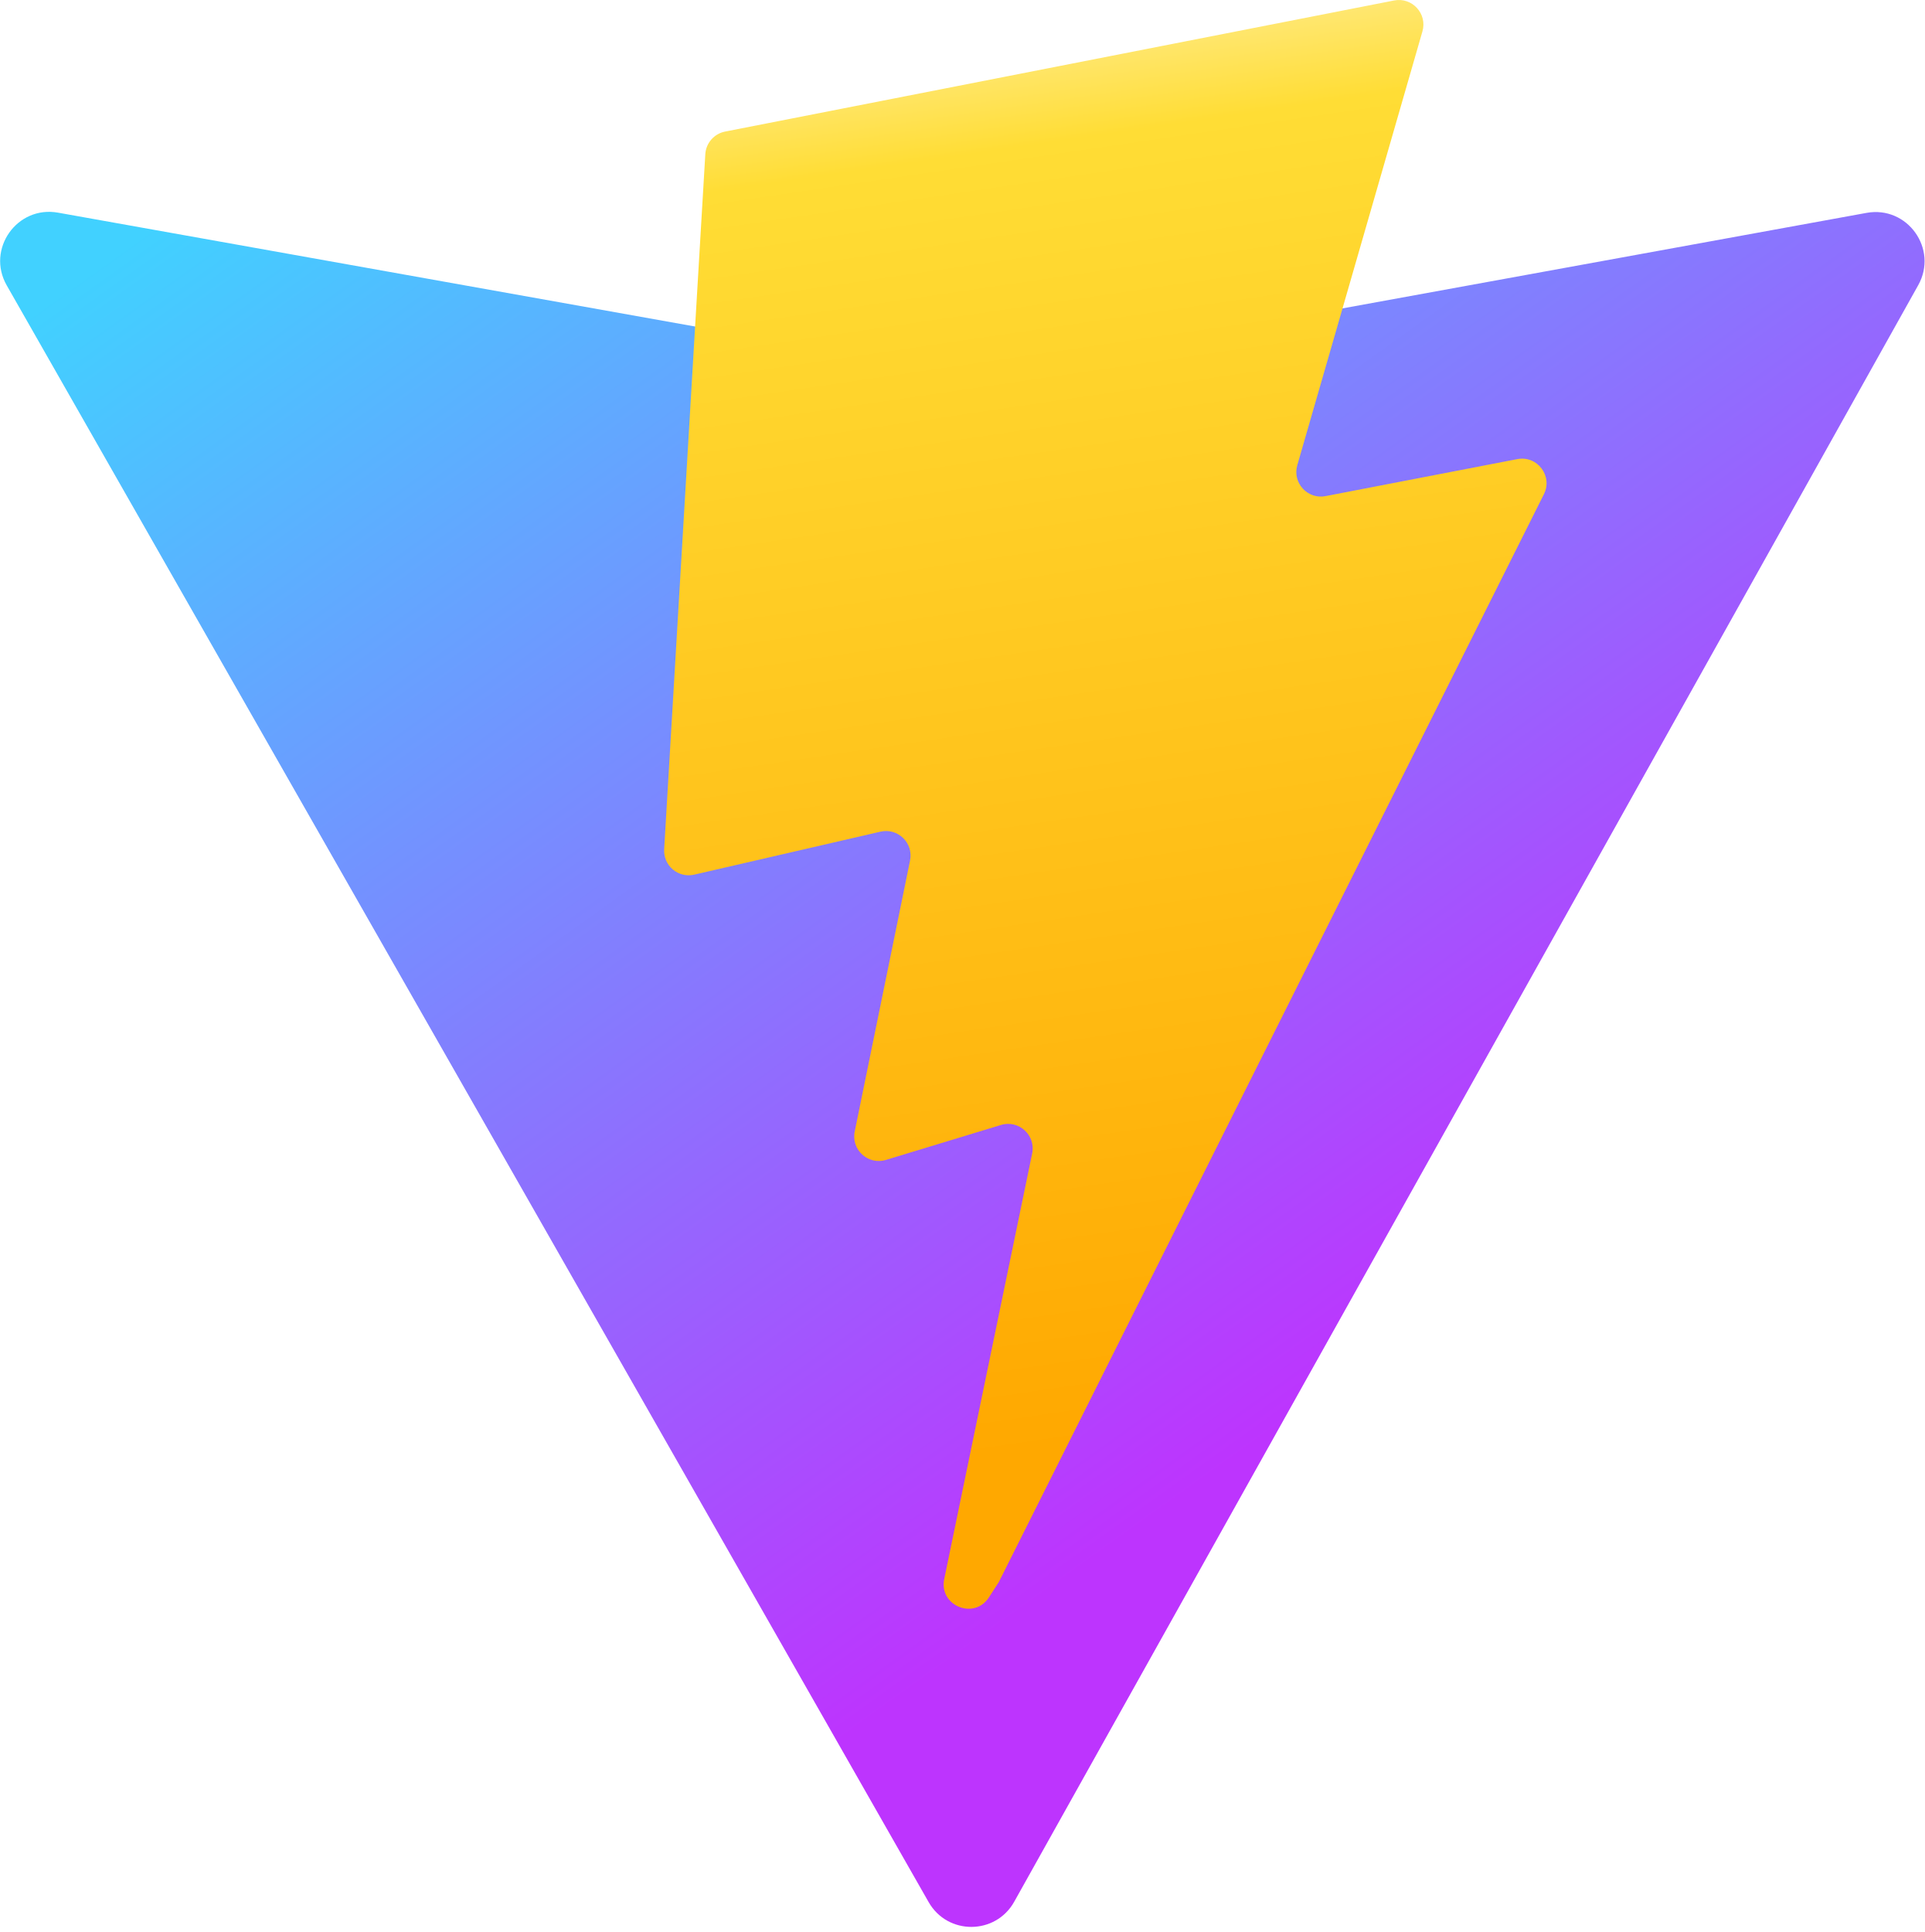
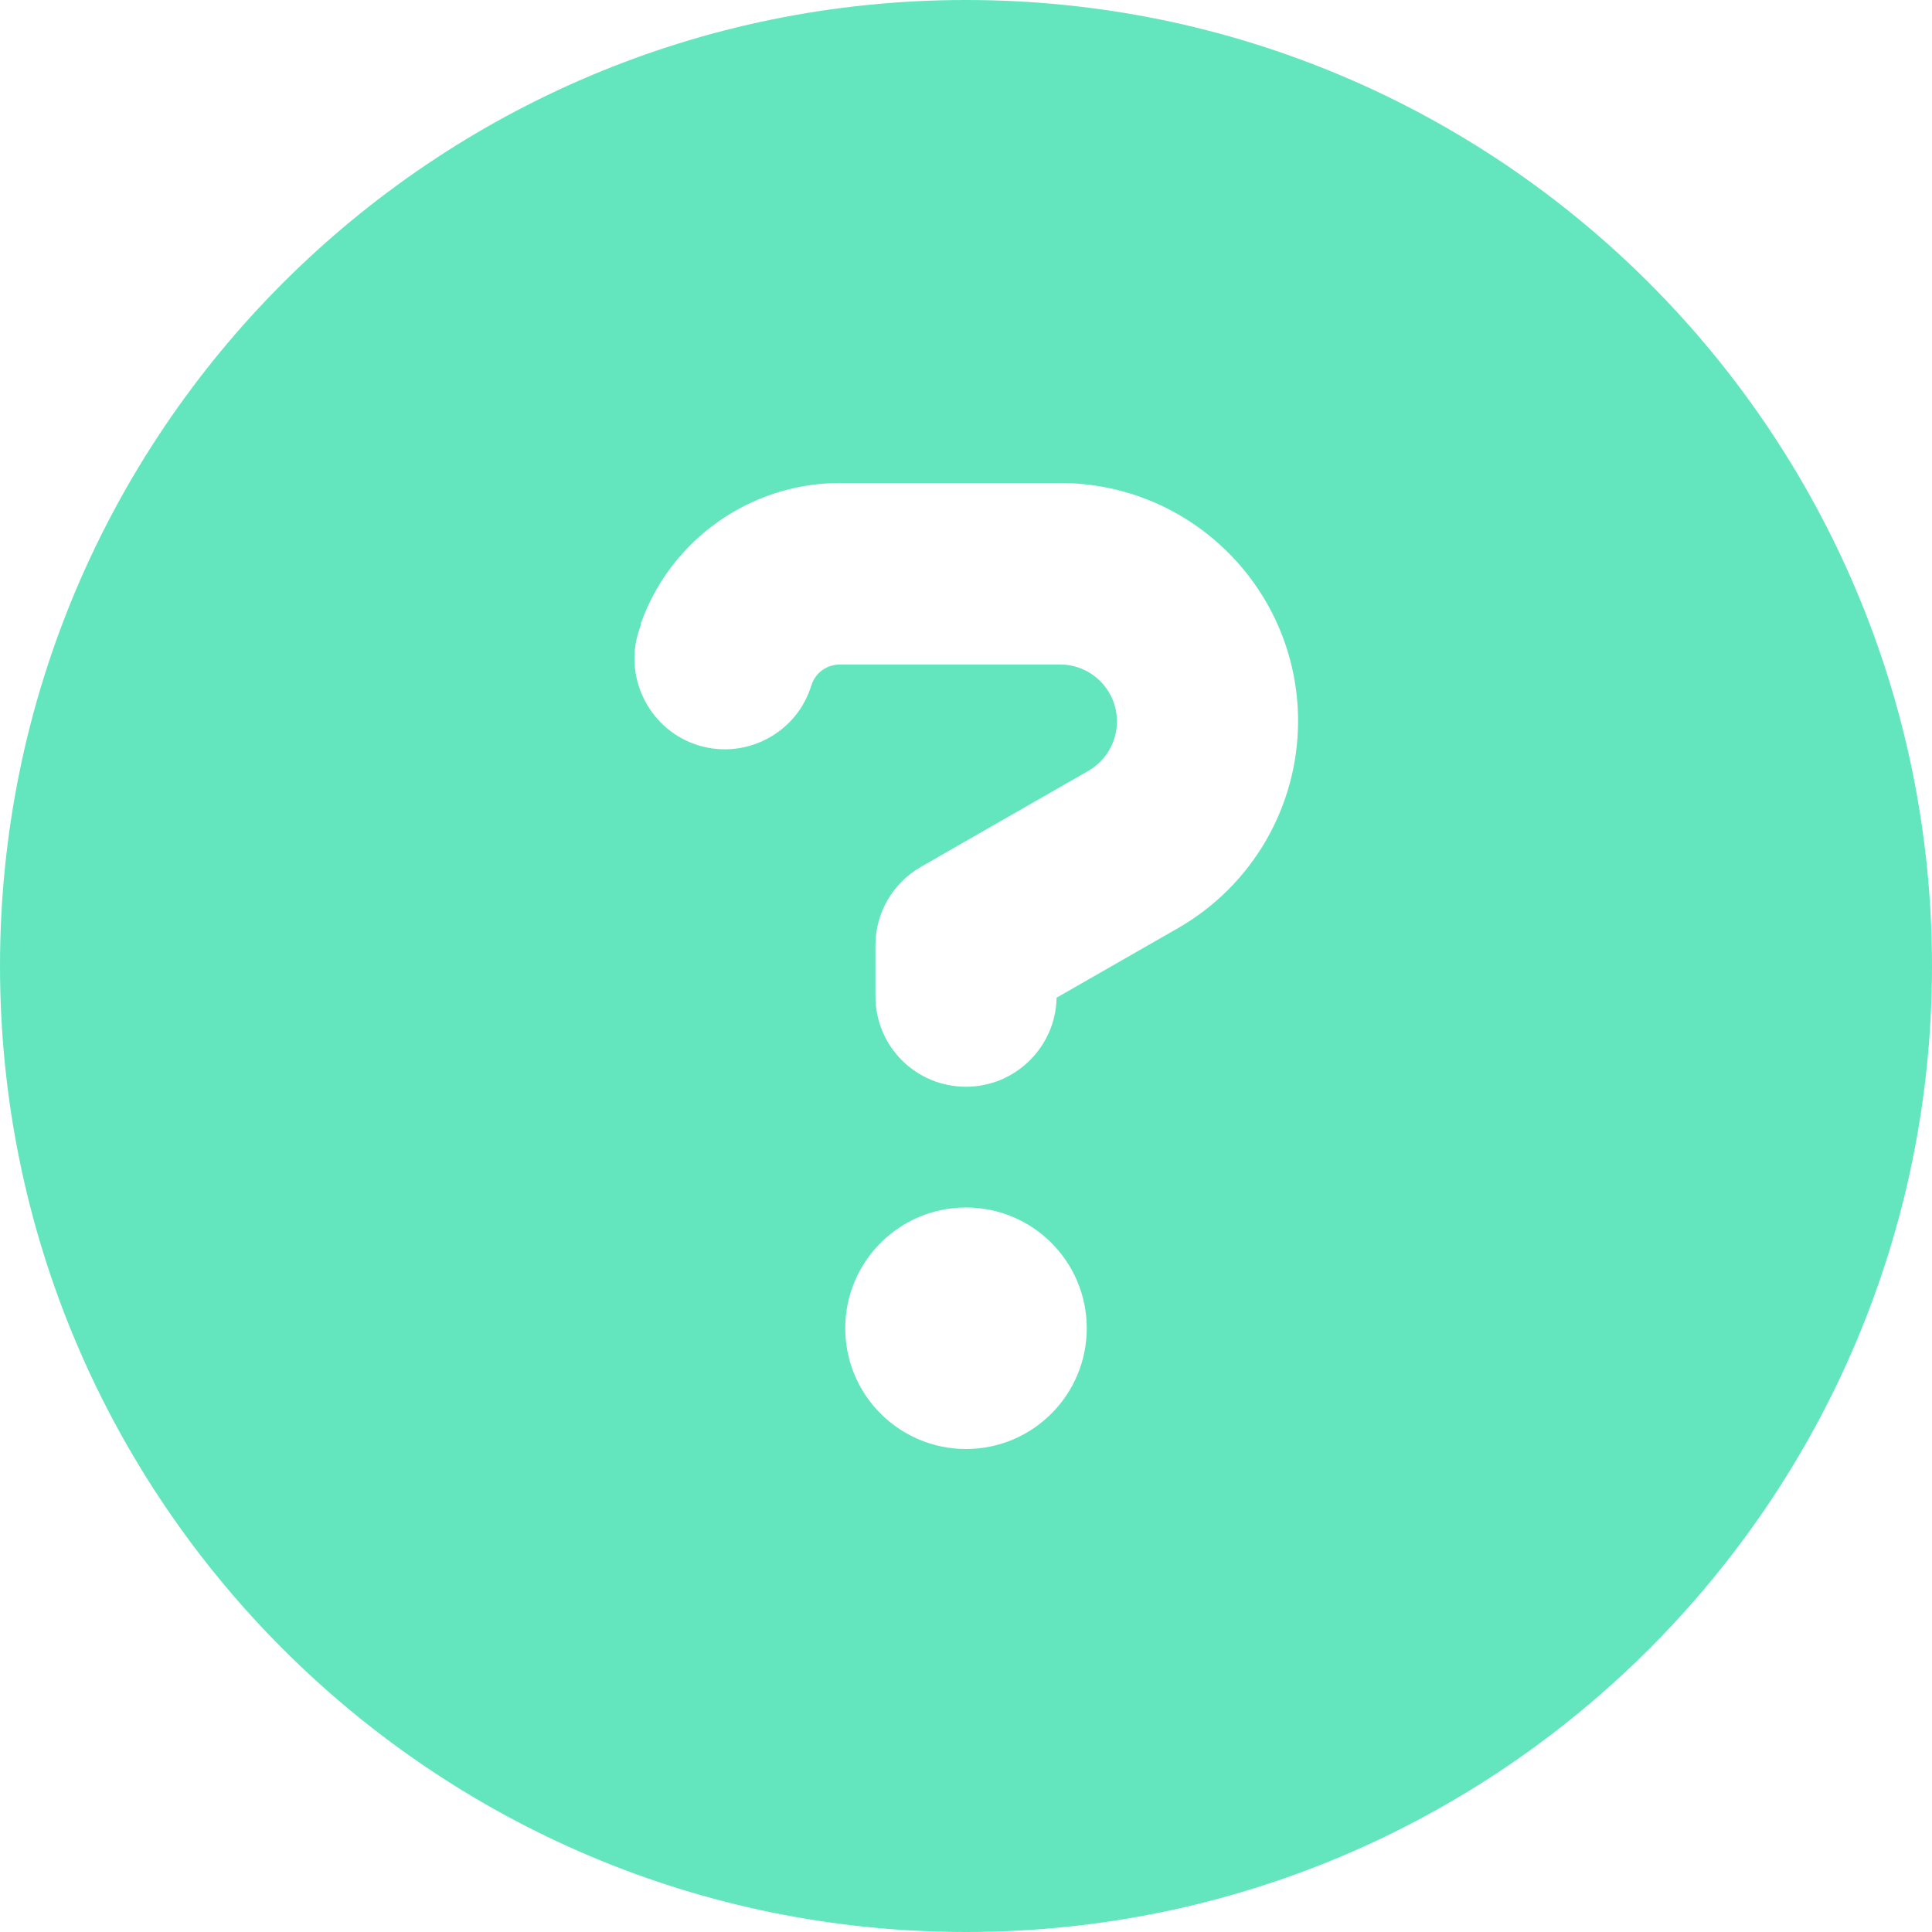
- <svg xmlns="http://www.w3.org/2000/svg" aria-hidden="true" role="img" class="iconify iconify--logos" width="31.88" height="32" preserveAspectRatio="xMidYMid meet" viewBox="0 0 256 257">
-   <defs>
-     <linearGradient id="IconifyId1813088fe1fbc01fb466" x1="-.828%" x2="57.636%" y1="7.652%" y2="78.411%">
-       <stop offset="0%" stop-color="#41D1FF" />
-       <stop offset="100%" stop-color="#BD34FE" />
-     </linearGradient>
-     <linearGradient id="IconifyId1813088fe1fbc01fb467" x1="43.376%" x2="50.316%" y1="2.242%" y2="89.03%">
-       <stop offset="0%" stop-color="#FFEA83" />
-       <stop offset="8.333%" stop-color="#FFDD35" />
-       <stop offset="100%" stop-color="#FFA800" />
-     </linearGradient>
-   </defs>
-   <path fill="url(#IconifyId1813088fe1fbc01fb466)" d="M255.153 37.938L134.897 252.976c-2.483 4.44-8.862 4.466-11.382.048L.875 37.958c-2.746-4.814 1.371-10.646 6.827-9.67l120.385 21.517a6.537 6.537 0 0 0 2.322-.004l117.867-21.483c5.438-.991 9.574 4.796 6.877 9.62Z" />
-   <path fill="url(#IconifyId1813088fe1fbc01fb467)" d="M185.432.063L96.44 17.501a3.268 3.268 0 0 0-2.634 3.014l-5.474 92.456a3.268 3.268 0 0 0 3.997 3.378l24.777-5.718c2.318-.535 4.413 1.507 3.936 3.838l-7.361 36.047c-.495 2.426 1.782 4.5 4.151 3.78l15.304-4.649c2.372-.72 4.652 1.36 4.15 3.788l-11.698 56.621c-.732 3.542 3.979 5.473 5.943 2.437l1.313-2.028l72.516-144.72c1.215-2.423-.88-5.186-3.54-4.672l-25.505 4.922c-2.396.462-4.435-1.77-3.759-4.114l16.646-57.705c.677-2.35-1.37-4.583-3.769-4.113Z" />
+ <svg xmlns="http://www.w3.org/2000/svg" viewBox="0 0 512 512">
+   <path fill="#63E6BE" d="M256 512A256 256 0 1 0 256 0a256 256 0 1 0 0 512zM169.8 165.3c7.9-22.3 29.1-37.3 52.8-37.3l58.3 0c34.9 0 63.1 28.3 63.1 63.1c0 22.6-12.1 43.5-31.7 54.8L280 264.4c-.2 13-10.9 23.6-24 23.6c-13.3 0-24-10.7-24-24l0-13.5c0-8.6 4.6-16.5 12.1-20.8l44.3-25.4c4.7-2.7 7.6-7.7 7.6-13.1c0-8.4-6.8-15.1-15.1-15.1l-58.3 0c-3.4 0-6.4 2.1-7.5 5.3l-.4 1.2c-4.4 12.5-18.2 19-30.6 14.6s-19-18.2-14.6-30.6l.4-1.2zM224 352a32 32 0 1 1 64 0 32 32 0 1 1 -64 0z" />
</svg>
